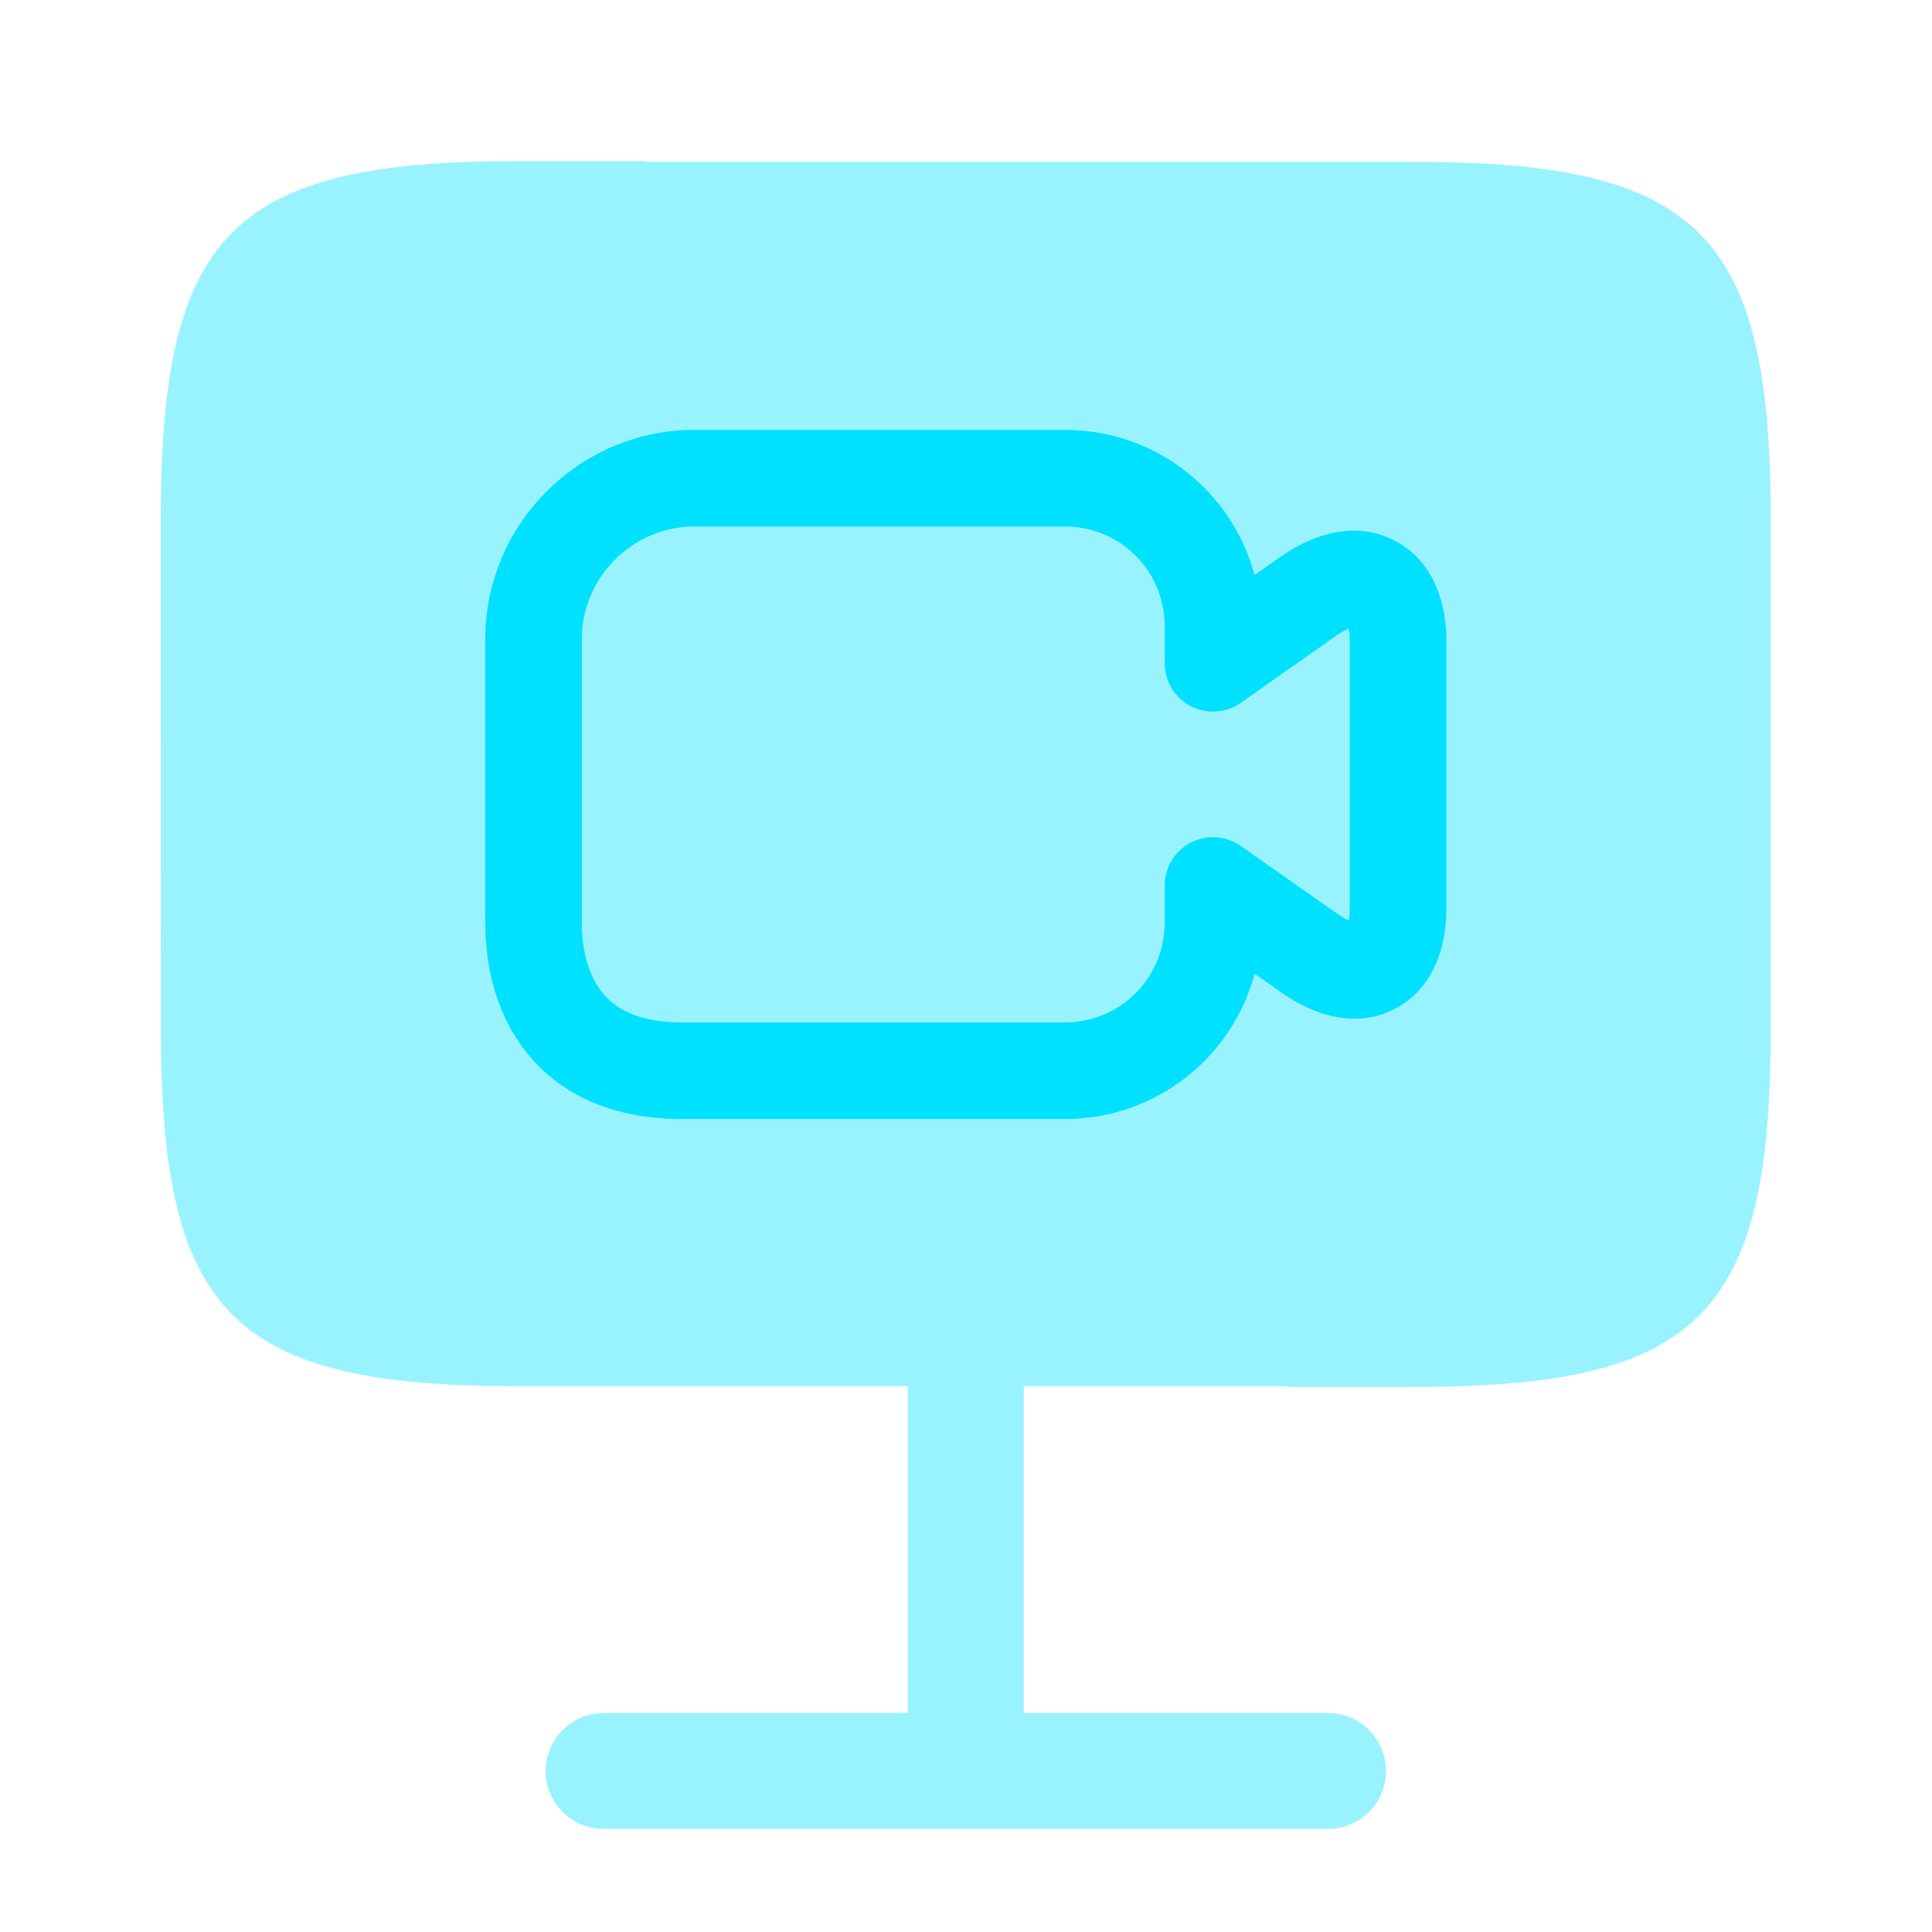
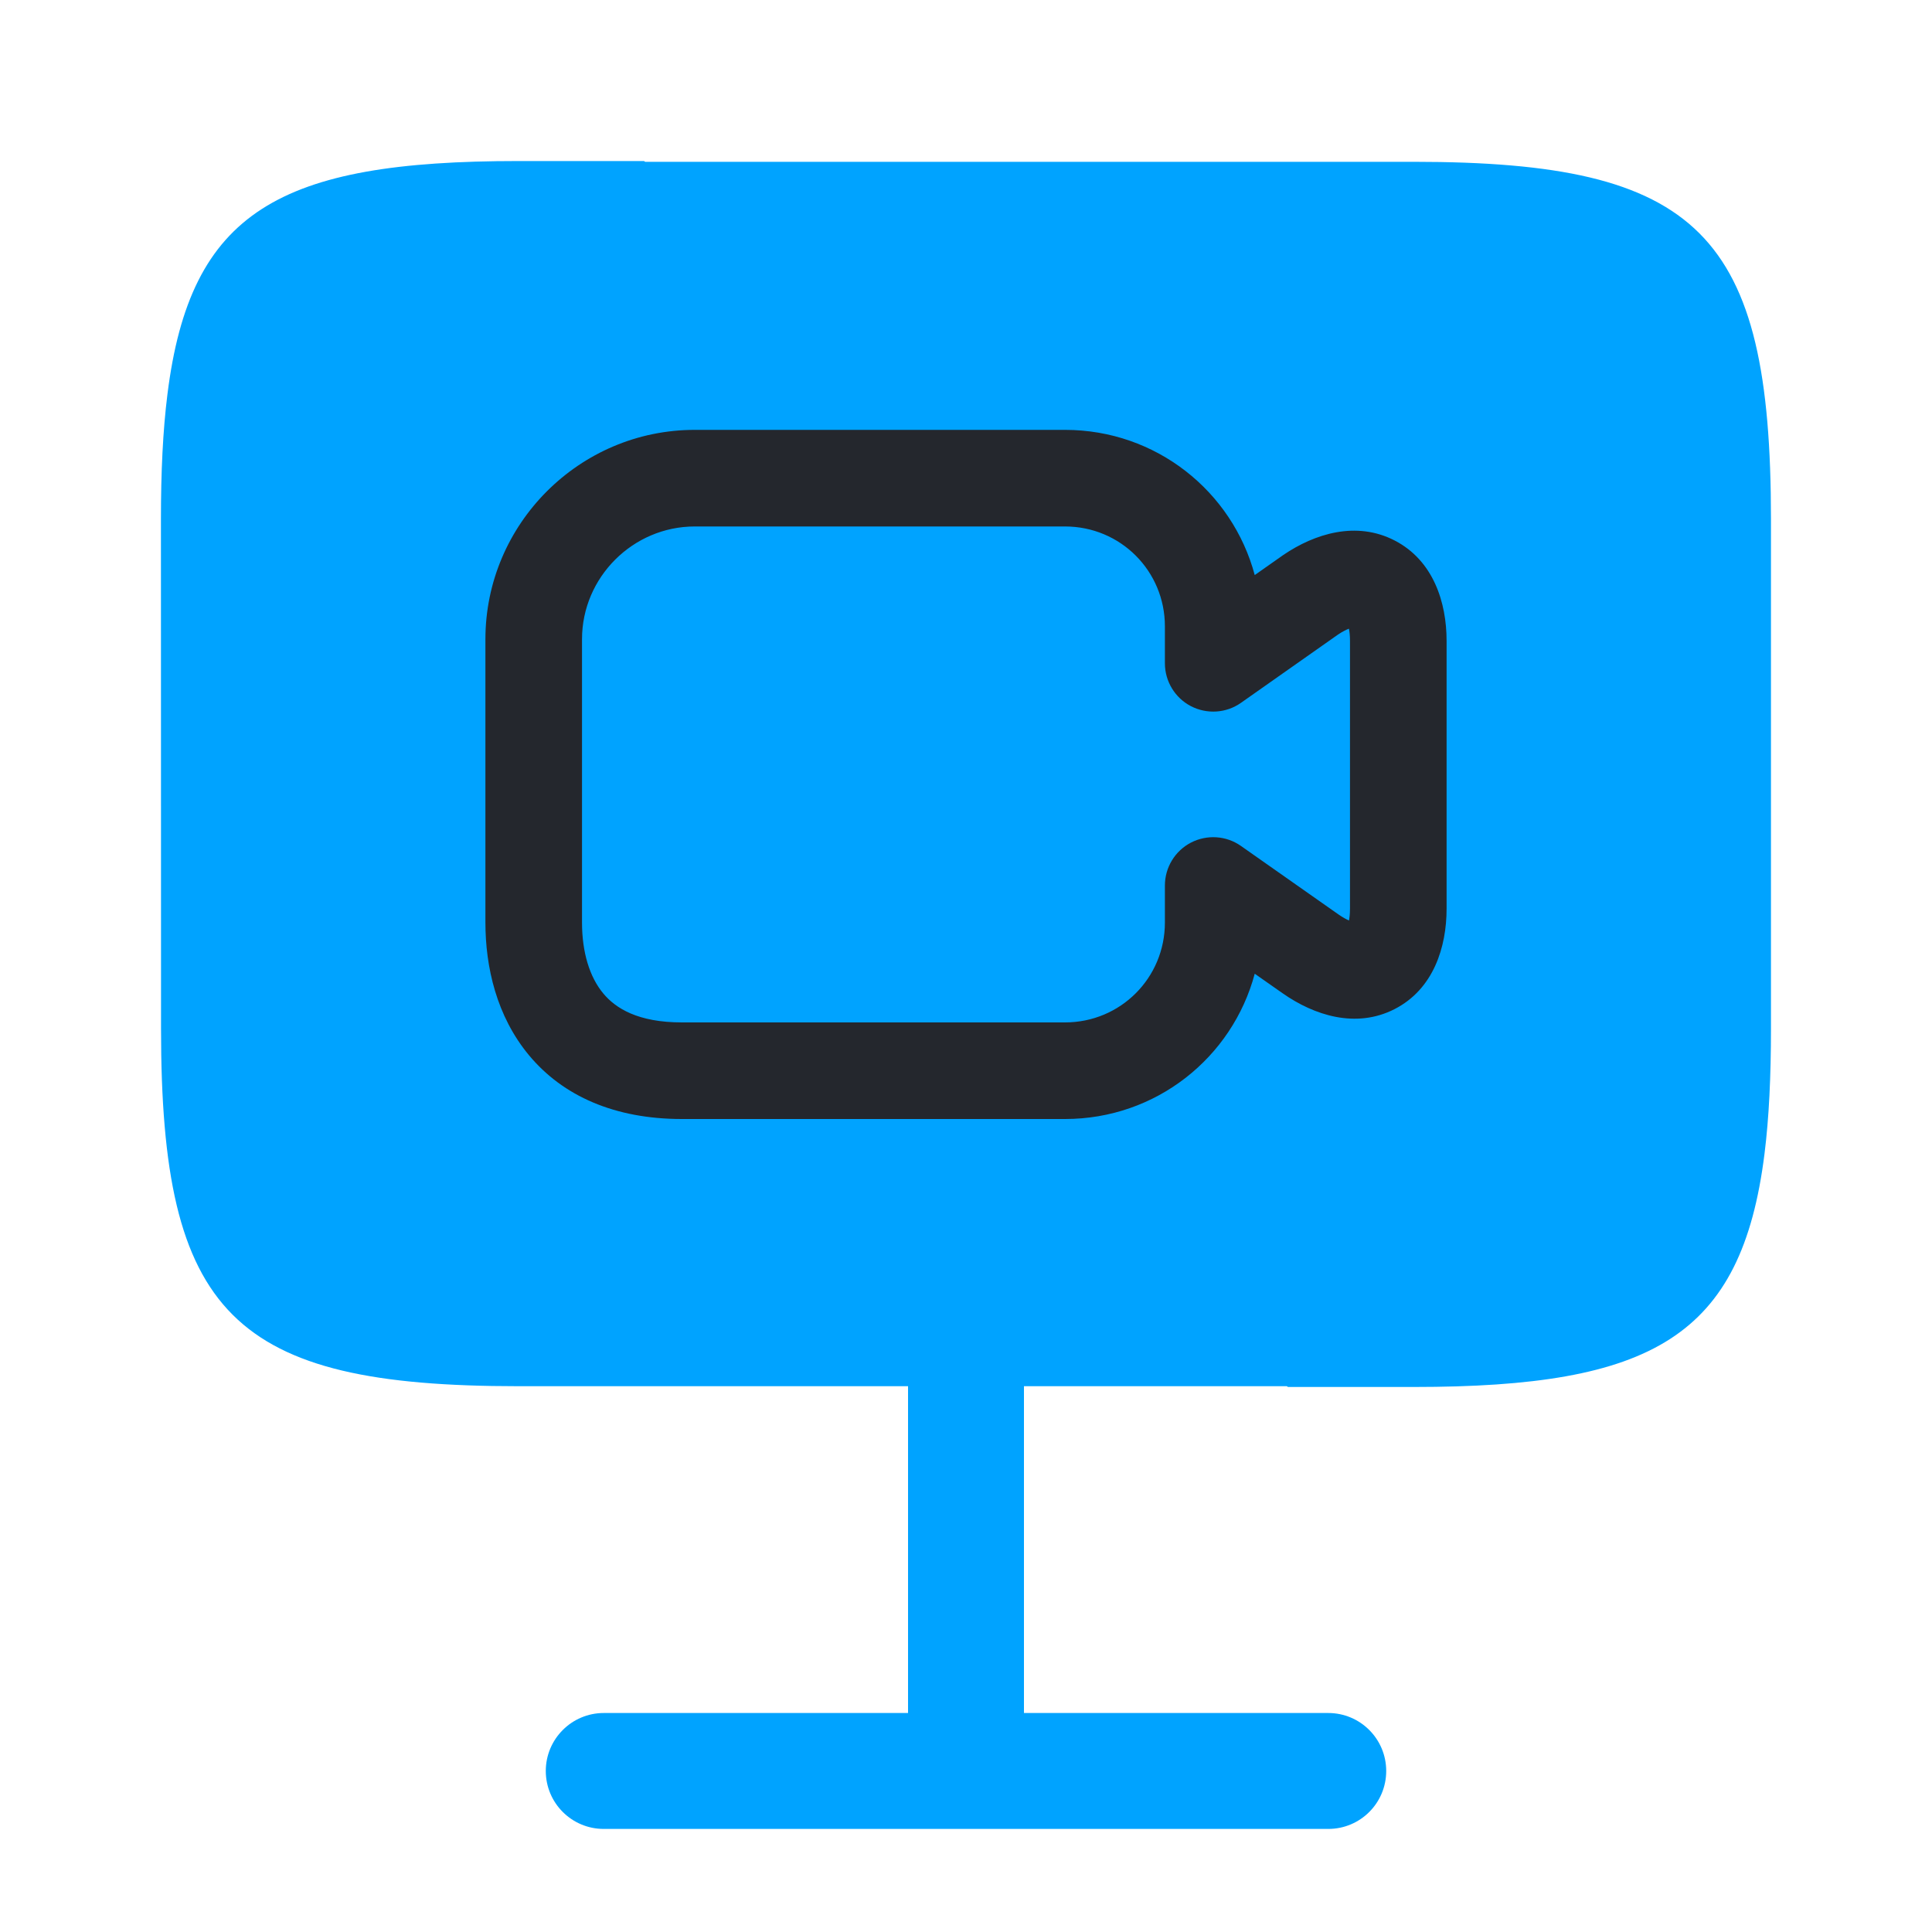
<svg xmlns="http://www.w3.org/2000/svg" width="20" height="20" viewBox="0 0 20 20" fill="none">
-   <g opacity="0.4">
-     <path d="M18.331 10.65L18.331 5.375C18.331 2.416 17.589 1.675 14.631 1.675L6.676 1.675L6.665 1.667H5.365C2.891 1.667 1.967 2.185 1.731 4.084C1.684 4.458 1.664 4.886 1.664 5.375L1.665 10.65C1.665 13.608 2.406 14.35 5.365 14.35H9.398V17.733H6.248C5.917 17.733 5.648 18.002 5.648 18.334C5.648 18.665 5.917 18.933 6.248 18.933H13.748C14.08 18.933 14.348 18.665 14.348 18.334C14.348 18.002 14.08 17.733 13.748 17.733H10.598V14.35L13.319 14.35L13.331 14.358H14.631C17.102 14.358 18.026 13.841 18.264 11.946C18.311 11.57 18.331 11.141 18.331 10.65Z" fill="#00E0FF" />
-   </g>
-   <path fill-rule="evenodd" clip-rule="evenodd" d="M7.19 5.45C6.55 5.45 6.023 5.976 6.023 6.617V9.55C6.023 9.859 6.102 10.115 6.243 10.284C6.371 10.438 6.602 10.584 7.057 10.584H11.023C11.597 10.584 12.057 10.124 12.057 9.55V9.167C12.057 8.98 12.161 8.809 12.326 8.723C12.492 8.637 12.691 8.65 12.844 8.757L13.852 9.465C13.852 9.465 13.852 9.465 13.852 9.465C13.898 9.497 13.935 9.517 13.963 9.529C13.968 9.501 13.973 9.461 13.973 9.408V6.633C13.973 6.577 13.968 6.536 13.962 6.508C13.934 6.519 13.897 6.537 13.849 6.569L12.844 7.276C12.691 7.383 12.492 7.396 12.326 7.31C12.161 7.224 12.057 7.053 12.057 6.866V6.484C12.057 5.91 11.597 5.45 11.023 5.45H7.19ZM5.023 6.617C5.023 5.424 5.997 4.45 7.19 4.45H11.023C11.966 4.45 12.755 5.086 12.987 5.953L13.283 5.745C13.606 5.525 14.039 5.389 14.437 5.596C14.838 5.804 14.973 6.239 14.973 6.633V9.408C14.973 9.802 14.839 10.239 14.435 10.446C14.033 10.652 13.6 10.509 13.278 10.284L12.988 10.08C12.755 10.948 11.966 11.584 11.023 11.584H7.057C6.362 11.584 5.826 11.346 5.475 10.925C5.137 10.519 5.023 10.008 5.023 9.55V6.617Z" fill="#00E0FF" />
+   <path d="M18.333 10.65L18.333 5.375C18.333 2.416 17.591 1.675 14.633 1.675L6.678 1.675L6.667 1.667H5.367C2.893 1.667 1.969 2.185 1.733 4.084C1.686 4.458 1.666 4.886 1.666 5.375L1.667 10.65C1.667 13.608 2.408 14.35 5.367 14.35H9.4V17.733H6.25C5.919 17.733 5.65 18.002 5.65 18.333C5.65 18.665 5.919 18.933 6.25 18.933H13.75C14.082 18.933 14.35 18.665 14.35 18.333C14.35 18.002 14.082 17.733 13.75 17.733H10.6V14.35L13.321 14.35L13.333 14.358H14.633C17.104 14.358 18.028 13.84 18.266 11.945C18.313 11.57 18.333 11.141 18.333 10.65Z" fill="#00A3FF" />
+   <path fill-rule="evenodd" clip-rule="evenodd" d="M7.192 5.45C6.552 5.45 6.025 5.976 6.025 6.617V9.55C6.025 9.859 6.104 10.115 6.245 10.284C6.373 10.438 6.604 10.584 7.059 10.584H11.025C11.599 10.584 12.059 10.124 12.059 9.55V9.167C12.059 8.98 12.163 8.809 12.328 8.723C12.494 8.637 12.694 8.65 12.846 8.757L13.854 9.465C13.854 9.465 13.854 9.465 13.854 9.465C13.9 9.497 13.937 9.517 13.965 9.529C13.97 9.501 13.975 9.461 13.975 9.408V6.633C13.975 6.577 13.97 6.536 13.964 6.508C13.936 6.519 13.899 6.537 13.851 6.569L12.846 7.276C12.694 7.383 12.494 7.396 12.328 7.31C12.163 7.224 12.059 7.053 12.059 6.866V6.484C12.059 5.91 11.599 5.45 11.025 5.45H7.192ZM5.025 6.617C5.025 5.424 5.999 4.45 7.192 4.45H11.025C11.968 4.45 12.757 5.086 12.989 5.953L13.285 5.745C13.608 5.525 14.04 5.389 14.439 5.596C14.84 5.804 14.975 6.239 14.975 6.633V9.408C14.975 9.802 14.841 10.239 14.437 10.446C14.035 10.652 13.602 10.509 13.28 10.284L12.989 10.08C12.757 10.948 11.968 11.584 11.025 11.584H7.059C6.363 11.584 5.828 11.346 5.477 10.925C5.139 10.519 5.025 10.008 5.025 9.55V6.617Z" fill="#24272D" />
</svg>
